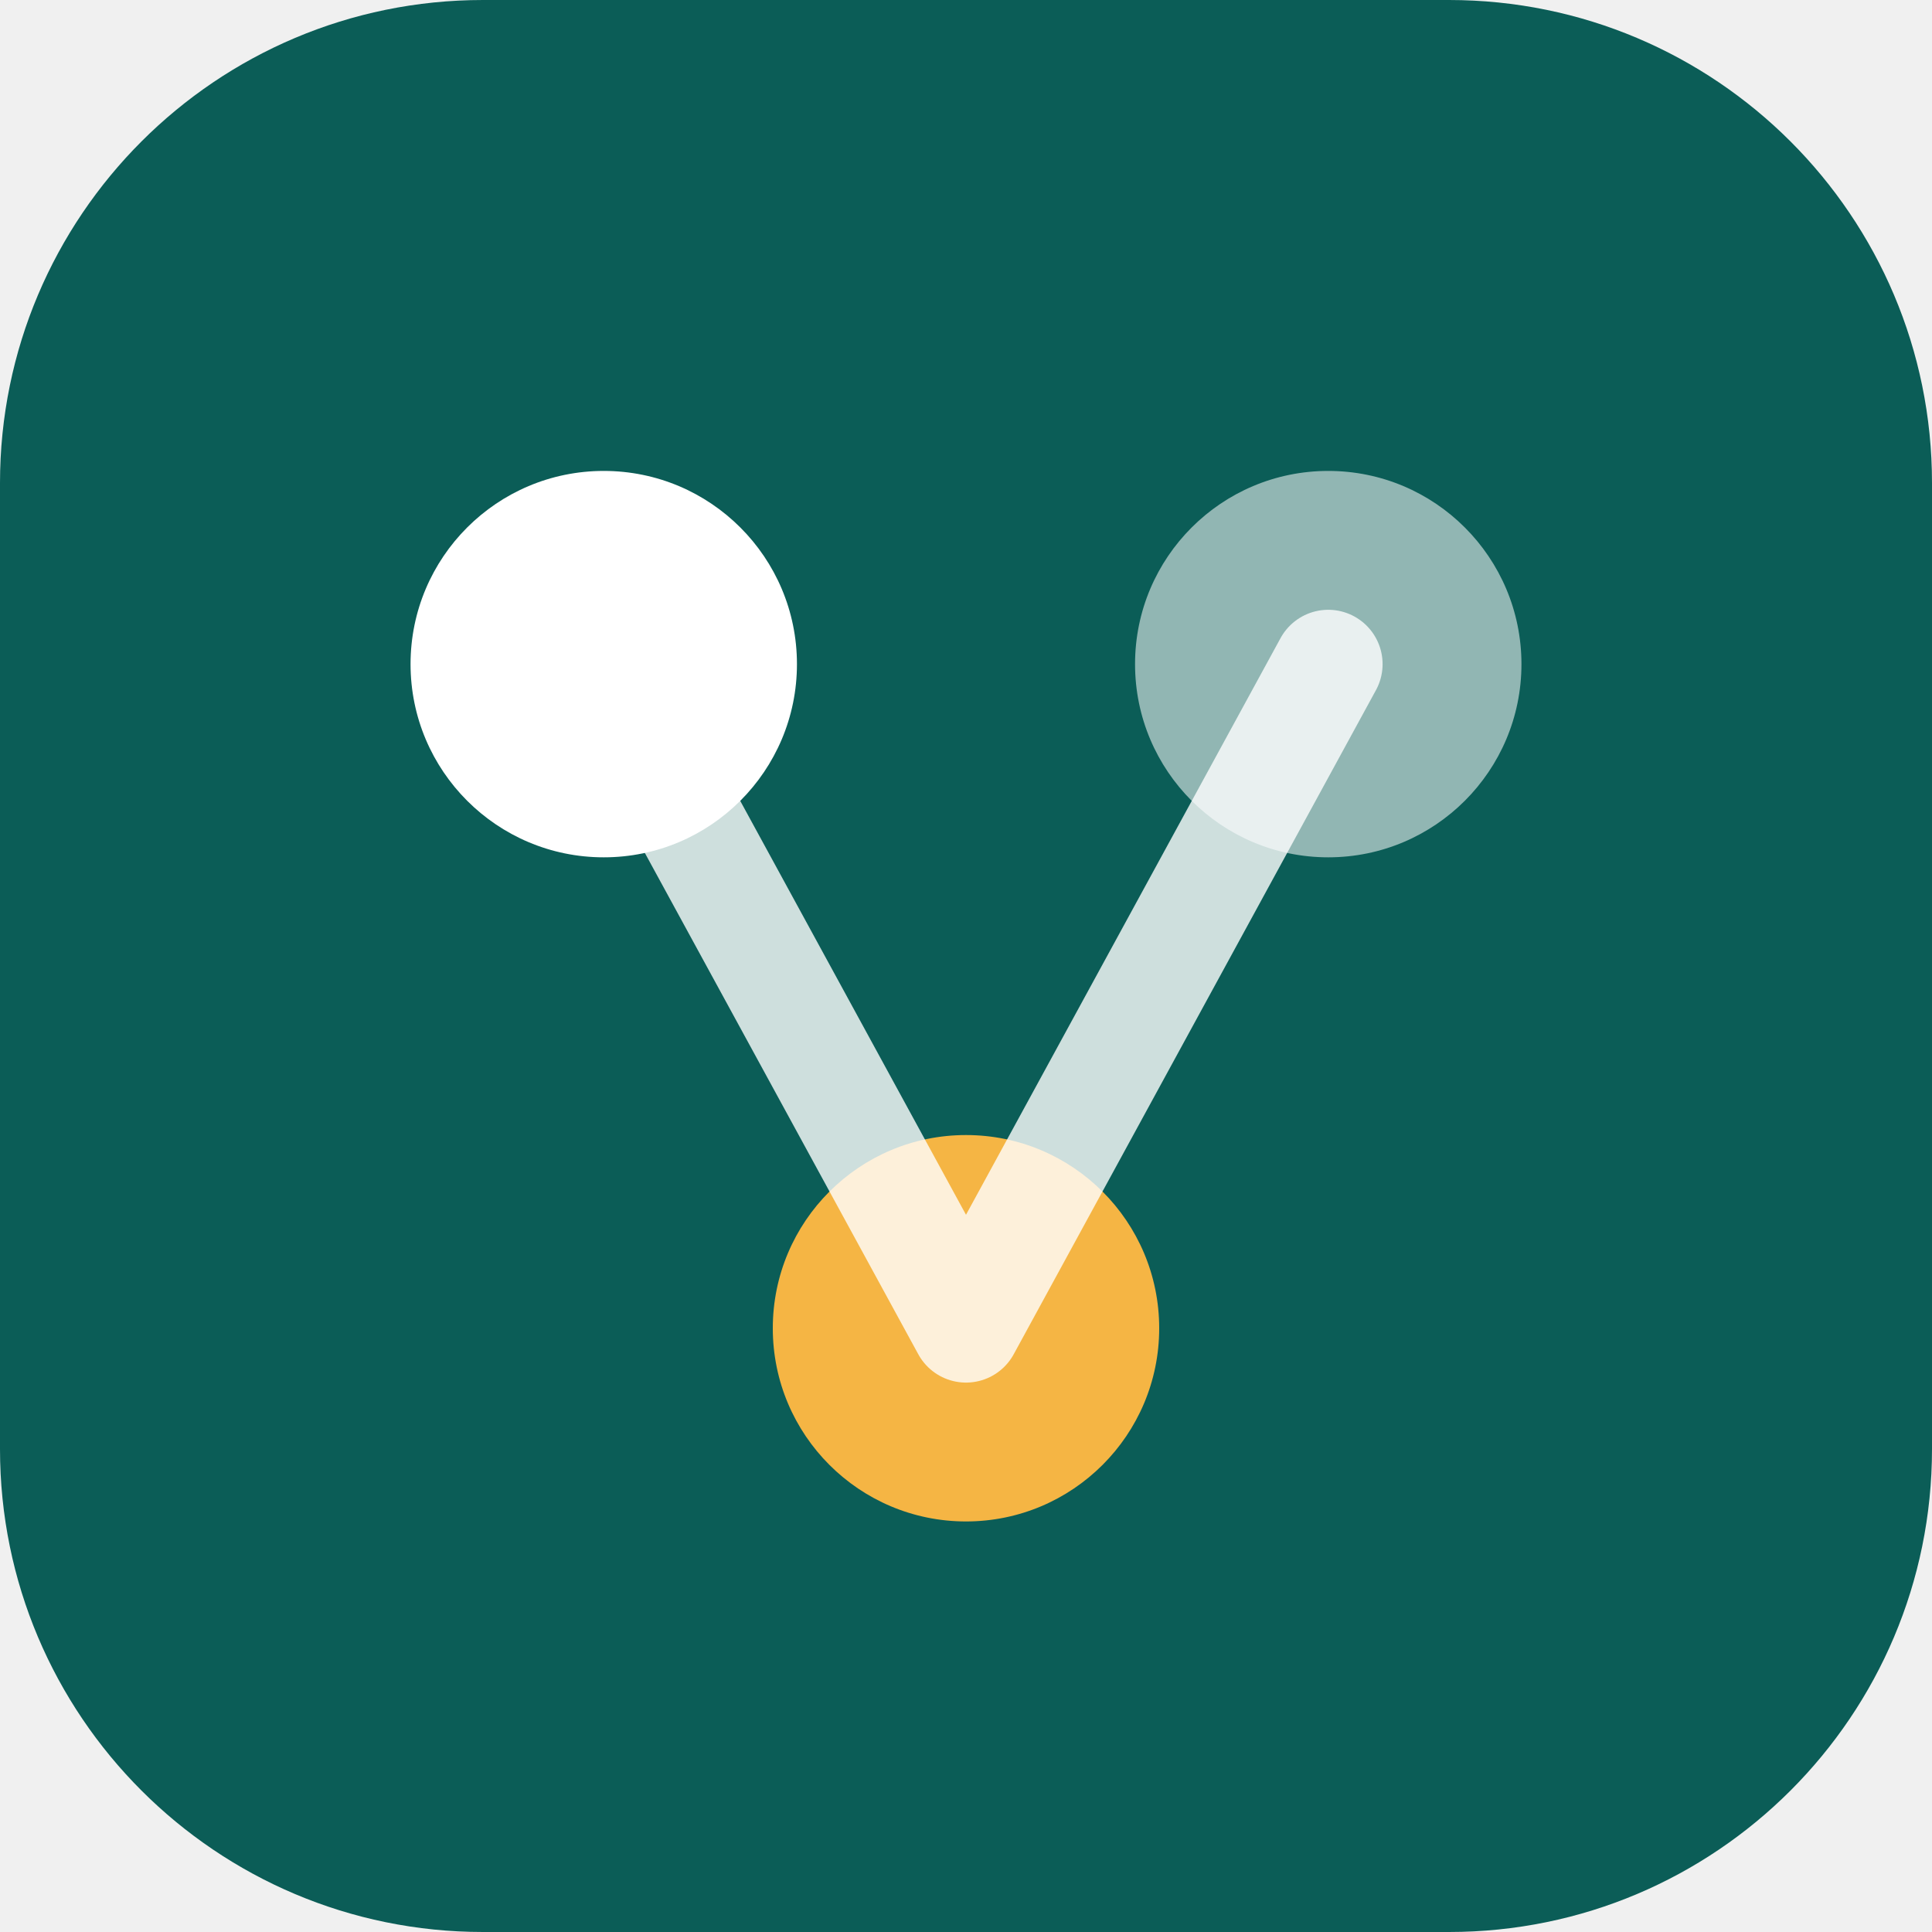
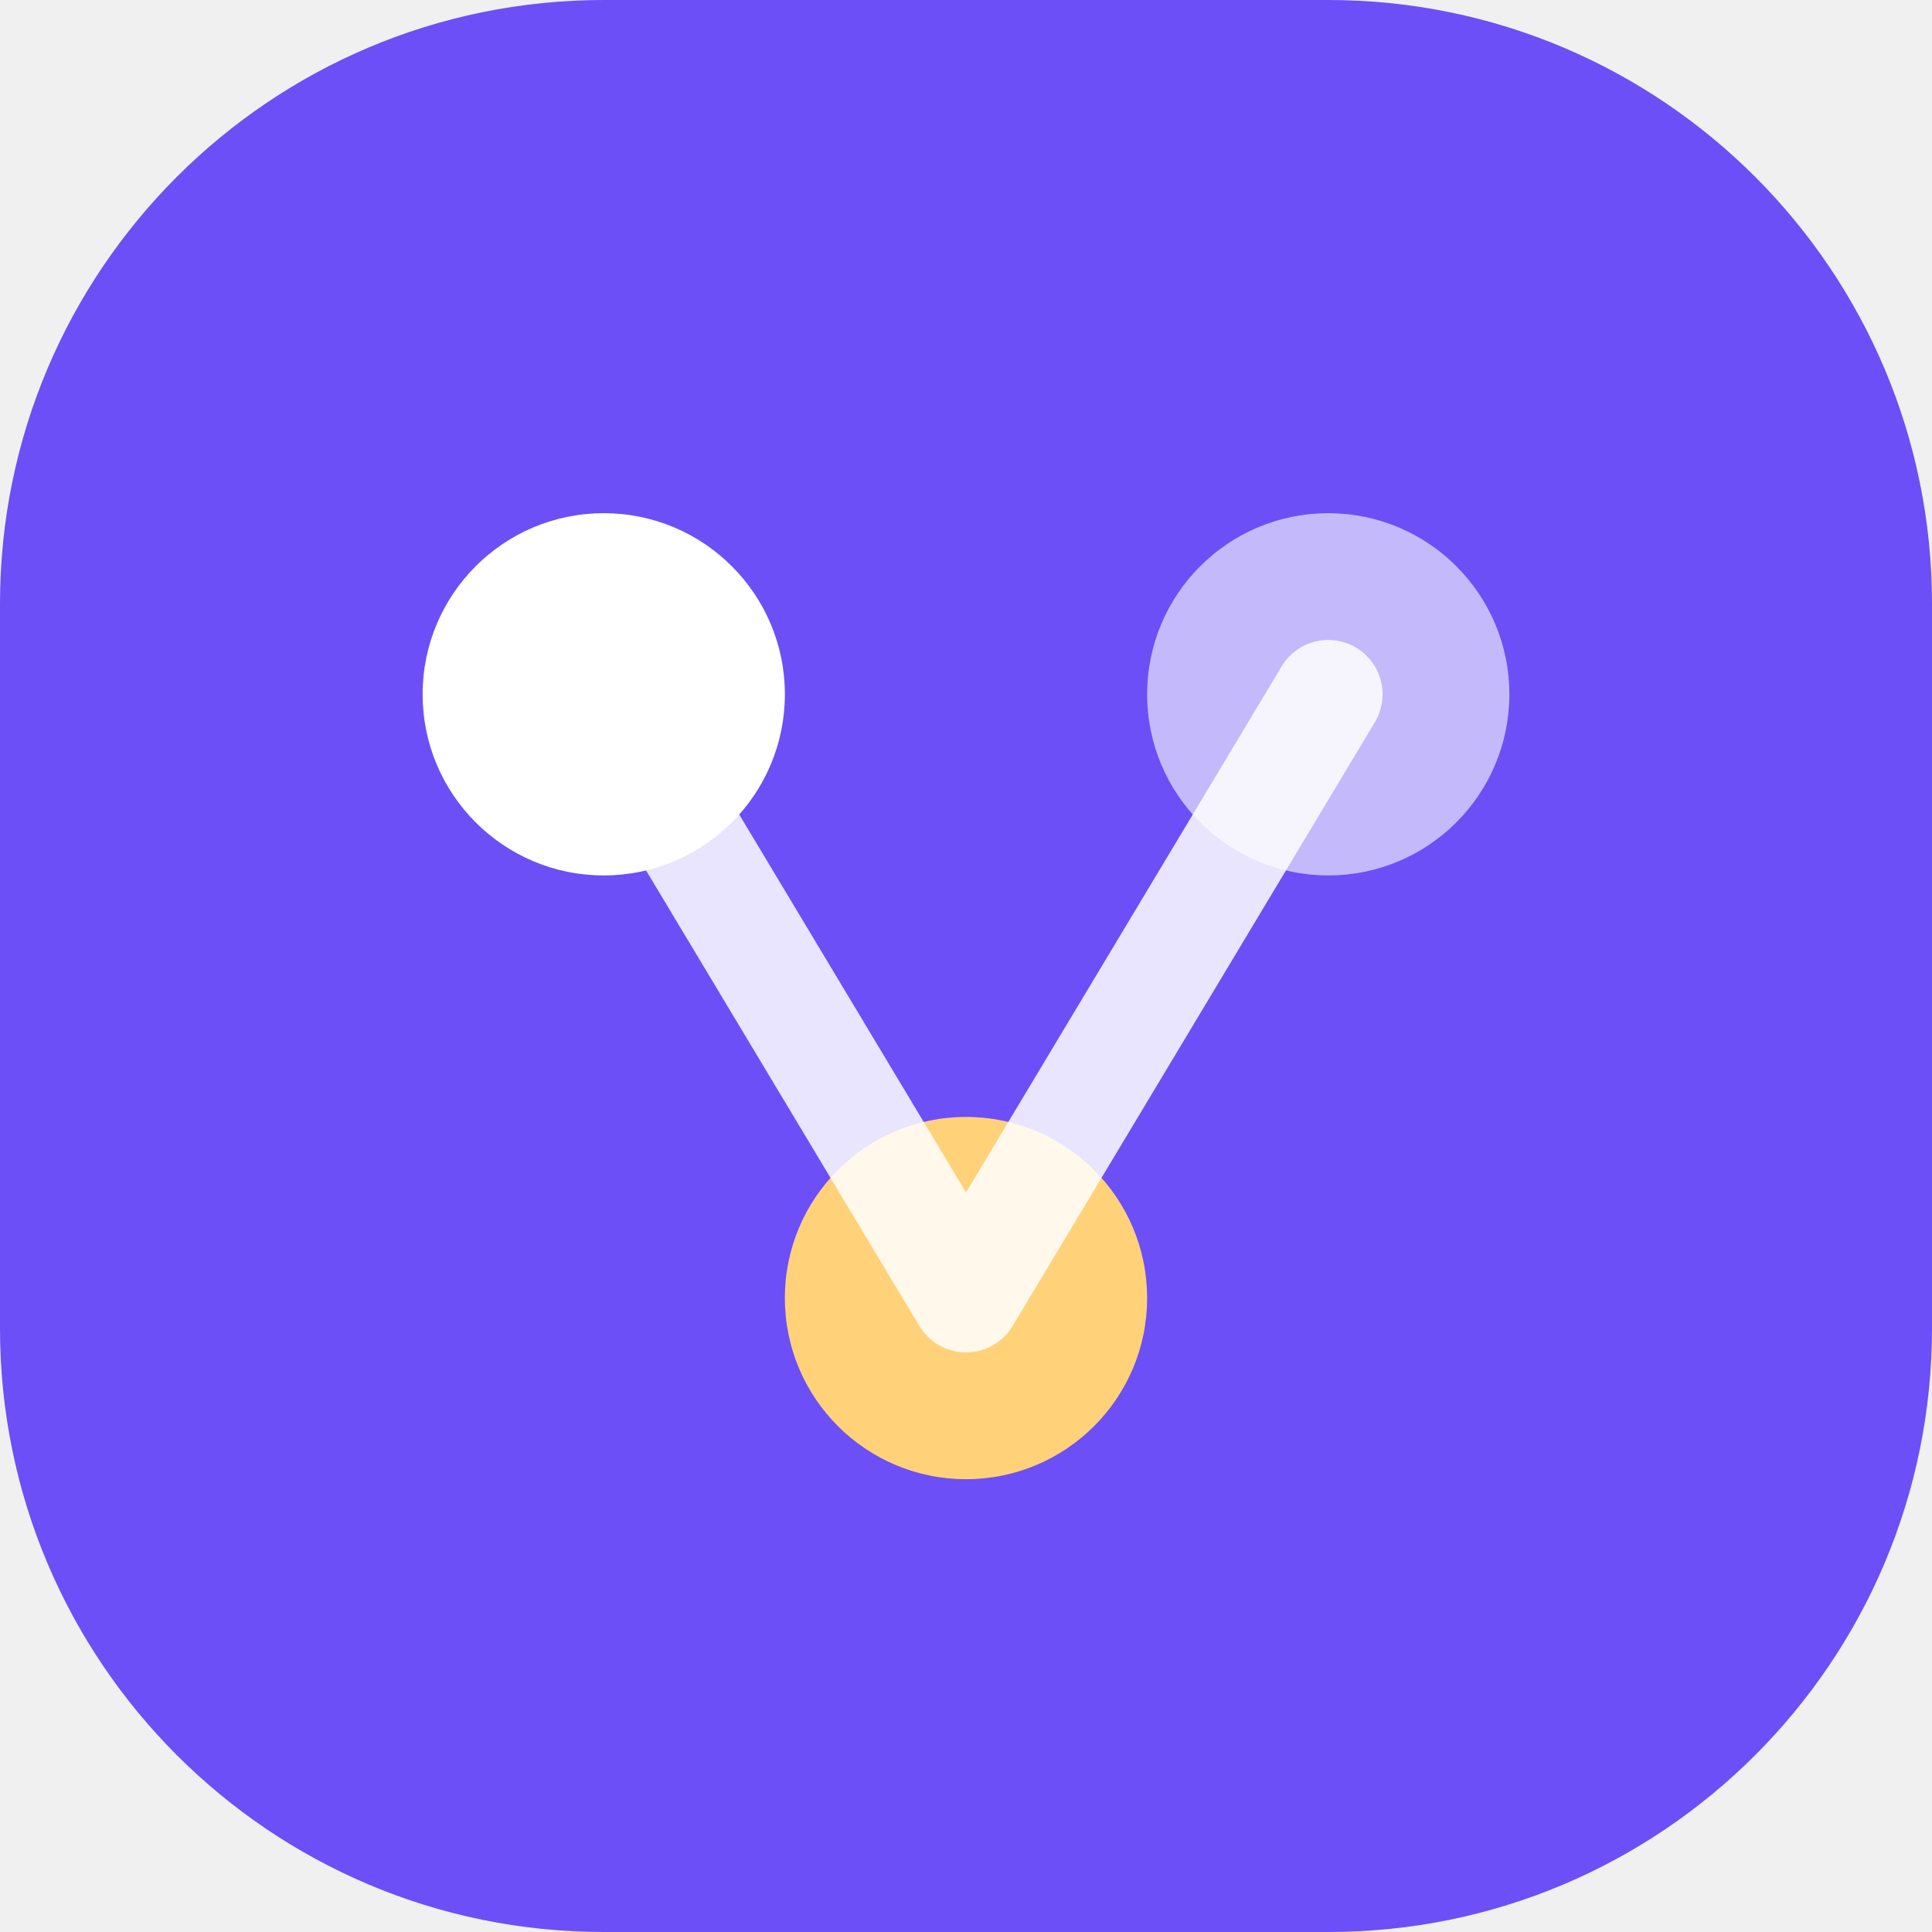
<svg xmlns="http://www.w3.org/2000/svg" viewBox="0 0 32 32">
-   <rect width="32" height="32" rx="8" fill="#0b5d57" />
-   <circle cx="10" cy="11" r="3.2" fill="#fff" />
-   <circle cx="22" cy="11" r="3.2" fill="#fff" fill-opacity=".55" />
-   <circle cx="16" cy="22" r="3.2" fill="#f5b544" />
-   <path d="M10 11 16 22 22 11" stroke="#fff" stroke-width="1.8" fill="none" stroke-linecap="round" stroke-linejoin="round" stroke-opacity=".8" />
+   <rect width="32" height="32" rx="10" fill="#6c4ff6" />
+   <circle cx="10" cy="11.5" r="3" fill="#fff" />
+   <circle cx="22" cy="11.5" r="3" fill="#fff" fill-opacity=".6" />
+   <circle cx="16" cy="21.5" r="3" fill="#ffd27a" />
+   <path d="M10 11.5 16 21.5 22 11.5" stroke="#fff" stroke-width="1.8" fill="none" stroke-linecap="round" stroke-linejoin="round" stroke-opacity=".85" />
</svg>
